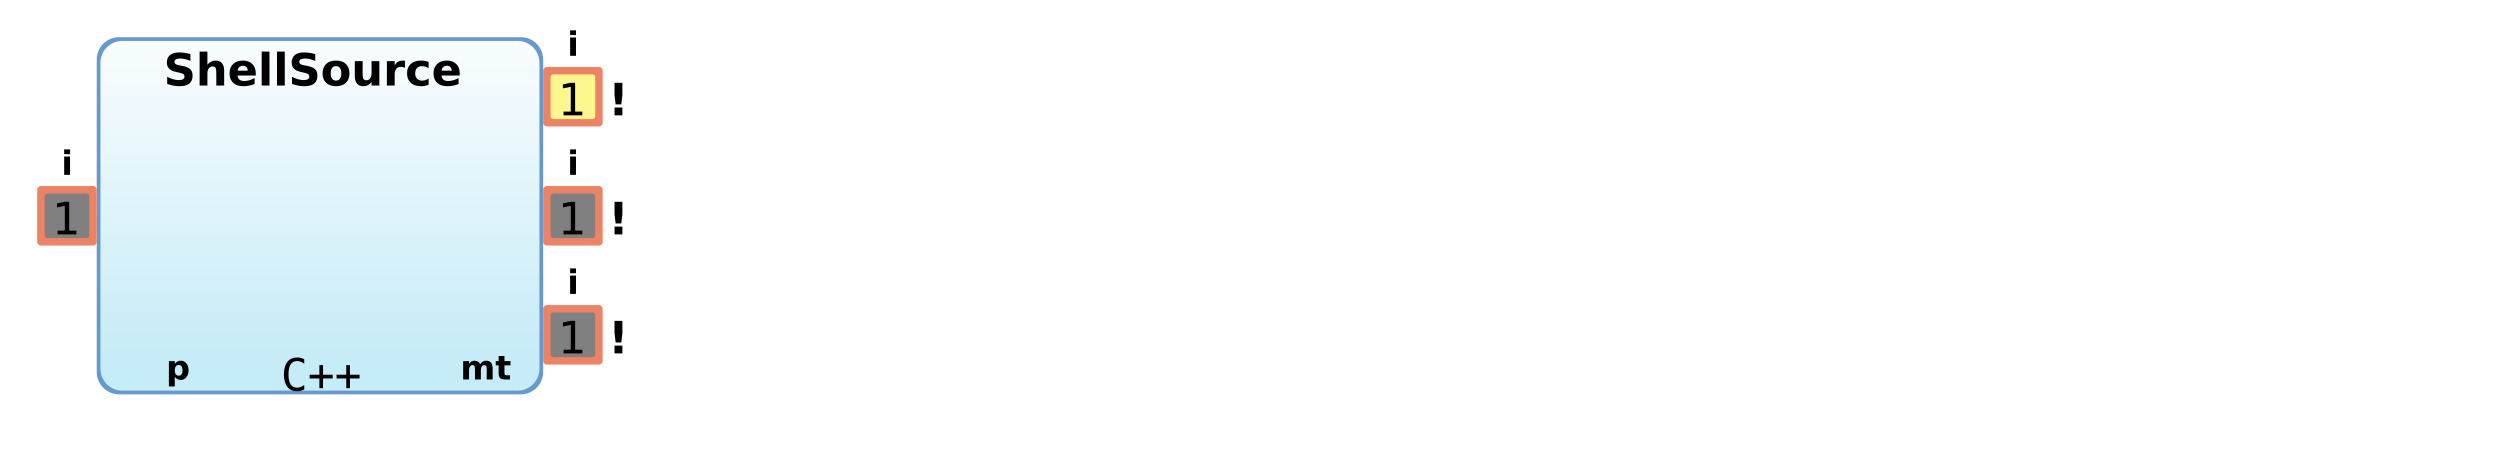
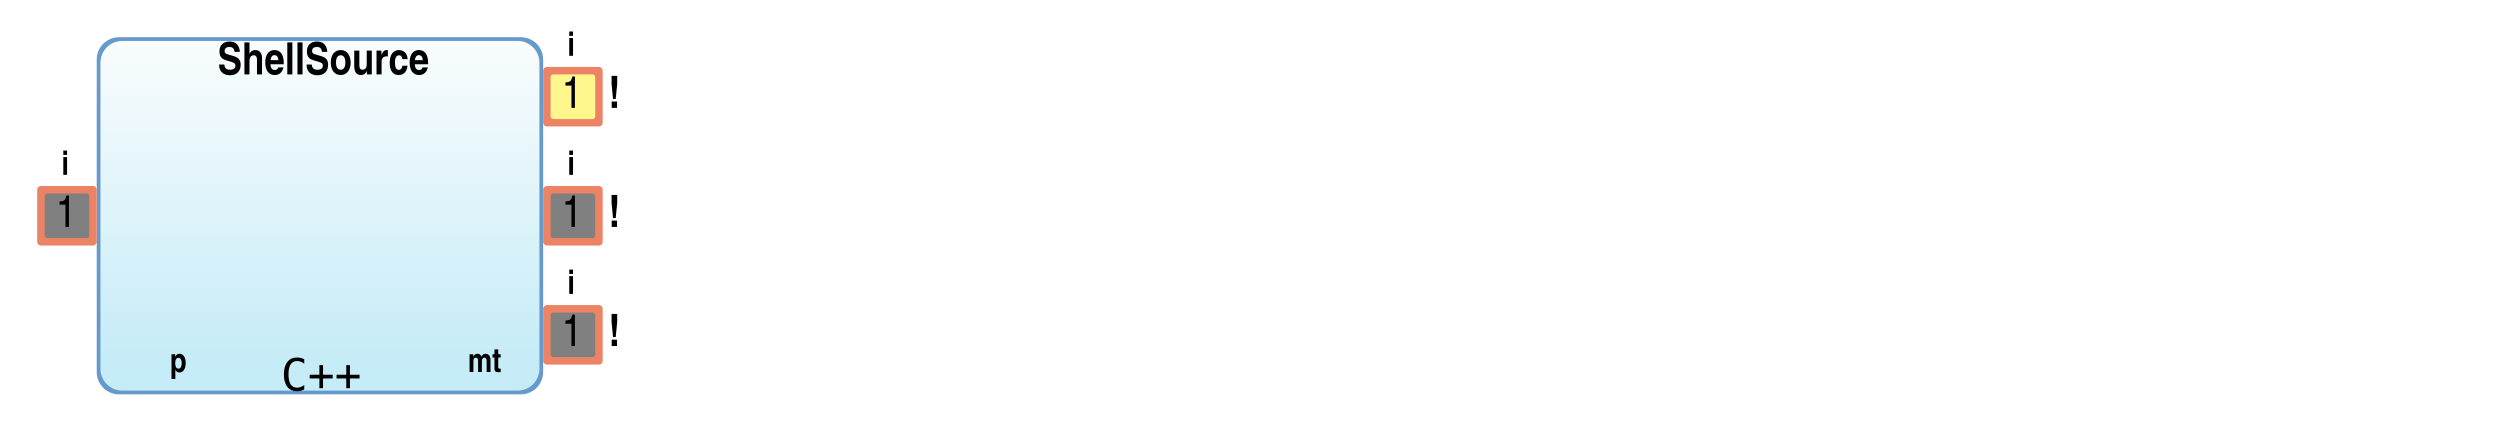
<svg xmlns="http://www.w3.org/2000/svg" style="fill-opacity:1; color-rendering:auto; color-interpolation:auto; text-rendering:auto; stroke:black; stroke-linecap:square; stroke-miterlimit:10; shape-rendering:auto; stroke-opacity:1; fill:black; stroke-dasharray:none; font-weight:normal; stroke-width:1; font-family:'Dialog'; font-style:normal; stroke-linejoin:miter; font-size:12; stroke-dashoffset:0; image-rendering:auto;">
  <defs id="genericDefs" />
  <g>
    <defs id="defs1">
      <linearGradient x1="26" gradientUnits="userSpaceOnUse" x2="26" y1="10" y2="96.4" id="linearGradient1" spreadMethod="pad">
        <stop style="stop-opacity:1; stop-color:rgb(250,253,254);" offset="0%" />
        <stop style="stop-opacity:1; stop-color:rgb(198,236,247);" offset="100%" />
      </linearGradient>
    </defs>
    <g style="fill:rgb(0,0,0); fill-opacity:0; stroke-opacity:0; stroke:rgb(0,0,0);">
      <rect x="0" width="672" height="116" y="0" style="stroke:none;" />
    </g>
    <g style="fill:rgb(102,153,204); stroke:rgb(102,153,204);">
      <rect x="26" y="10" width="120" style="stroke:none;" rx="6" ry="6" height="96" />
      <rect x="27" y="11" width="118" style="fill:url(#linearGradient1); stroke:none;" rx="5.875" ry="5.875" height="94" />
    </g>
    <g style="font-family:sans-serif; font-weight:bold;">
-       <path style="stroke:none;" d="M51.188 14.531 L51.188 16.375 Q50.469 16.062 49.781 15.898 Q49.094 15.734 48.484 15.734 Q47.688 15.734 47.297 15.953 Q46.906 16.172 46.906 16.641 Q46.906 17 47.164 17.195 Q47.422 17.391 48.109 17.531 L49.078 17.719 Q50.531 18.016 51.148 18.609 Q51.766 19.203 51.766 20.312 Q51.766 21.75 50.906 22.461 Q50.047 23.172 48.281 23.172 Q47.453 23.172 46.617 23.016 Q45.781 22.859 44.938 22.547 L44.938 20.641 Q45.781 21.078 46.562 21.305 Q47.344 21.531 48.062 21.531 Q48.812 21.531 49.203 21.289 Q49.594 21.047 49.594 20.578 Q49.594 20.172 49.328 19.953 Q49.062 19.734 48.266 19.547 L47.391 19.359 Q46.078 19.078 45.469 18.461 Q44.859 17.844 44.859 16.812 Q44.859 15.5 45.703 14.797 Q46.547 14.094 48.125 14.094 Q48.859 14.094 49.617 14.203 Q50.375 14.312 51.188 14.531 ZM60.252 19 L60.252 23 L58.143 23 L58.143 22.344 L58.143 19.953 Q58.143 19.094 58.103 18.773 Q58.065 18.453 57.971 18.297 Q57.846 18.094 57.635 17.977 Q57.424 17.859 57.158 17.859 Q56.502 17.859 56.127 18.367 Q55.752 18.875 55.752 19.766 L55.752 23 L53.658 23 L53.658 13.875 L55.752 13.875 L55.752 17.391 Q56.221 16.828 56.752 16.555 Q57.283 16.281 57.94 16.281 Q59.065 16.281 59.658 16.977 Q60.252 17.672 60.252 19 ZM68.748 19.703 L68.748 20.297 L63.842 20.297 Q63.92 21.031 64.373 21.406 Q64.826 21.781 65.654 21.781 Q66.311 21.781 67.006 21.578 Q67.701 21.375 68.436 20.984 L68.436 22.594 Q67.686 22.875 66.943 23.023 Q66.201 23.172 65.451 23.172 Q63.67 23.172 62.685 22.266 Q61.701 21.359 61.701 19.719 Q61.701 18.125 62.67 17.203 Q63.639 16.281 65.342 16.281 Q66.889 16.281 67.818 17.211 Q68.748 18.141 68.748 19.703 ZM66.592 19 Q66.592 18.406 66.24 18.039 Q65.889 17.672 65.326 17.672 Q64.717 17.672 64.334 18.016 Q63.951 18.359 63.857 19 L66.592 19 ZM70.34 13.875 L72.434 13.875 L72.434 23 L70.34 23 L70.34 13.875 ZM74.453 13.875 L76.547 13.875 L76.547 23 L74.453 23 L74.453 13.875 ZM84.738 14.531 L84.738 16.375 Q84.019 16.062 83.332 15.898 Q82.644 15.734 82.035 15.734 Q81.238 15.734 80.848 15.953 Q80.457 16.172 80.457 16.641 Q80.457 17 80.715 17.195 Q80.973 17.391 81.66 17.531 L82.629 17.719 Q84.082 18.016 84.699 18.609 Q85.316 19.203 85.316 20.312 Q85.316 21.75 84.457 22.461 Q83.598 23.172 81.832 23.172 Q81.004 23.172 80.168 23.016 Q79.332 22.859 78.488 22.547 L78.488 20.641 Q79.332 21.078 80.113 21.305 Q80.894 21.531 81.613 21.531 Q82.363 21.531 82.754 21.289 Q83.144 21.047 83.144 20.578 Q83.144 20.172 82.879 19.953 Q82.613 19.734 81.816 19.547 L80.941 19.359 Q79.629 19.078 79.019 18.461 Q78.41 17.844 78.41 16.812 Q78.41 15.5 79.254 14.797 Q80.098 14.094 81.676 14.094 Q82.41 14.094 83.168 14.203 Q83.926 14.312 84.738 14.531 ZM90.318 17.781 Q89.631 17.781 89.264 18.281 Q88.897 18.781 88.897 19.719 Q88.897 20.672 89.264 21.172 Q89.631 21.672 90.318 21.672 Q91.006 21.672 91.373 21.172 Q91.74 20.672 91.74 19.719 Q91.74 18.781 91.373 18.281 Q91.006 17.781 90.318 17.781 ZM90.318 16.281 Q92.022 16.281 92.975 17.195 Q93.928 18.109 93.928 19.719 Q93.928 21.344 92.975 22.258 Q92.022 23.172 90.318 23.172 Q88.631 23.172 87.67 22.258 Q86.709 21.344 86.709 19.719 Q86.709 18.109 87.67 17.195 Q88.631 16.281 90.318 16.281 ZM95.375 20.438 L95.375 16.438 L97.484 16.438 L97.484 17.094 Q97.484 17.625 97.477 18.43 Q97.469 19.234 97.469 19.5 Q97.469 20.297 97.516 20.648 Q97.562 21 97.656 21.156 Q97.781 21.359 97.992 21.469 Q98.203 21.578 98.469 21.578 Q99.125 21.578 99.5 21.078 Q99.875 20.578 99.875 19.672 L99.875 16.438 L101.969 16.438 L101.969 23 L99.875 23 L99.875 22.047 Q99.406 22.625 98.875 22.898 Q98.344 23.172 97.703 23.172 Q96.562 23.172 95.969 22.477 Q95.375 21.781 95.375 20.438 ZM108.871 18.219 Q108.59 18.094 108.316 18.031 Q108.043 17.969 107.762 17.969 Q106.965 17.969 106.527 18.492 Q106.09 19.016 106.09 19.969 L106.09 23 L103.996 23 L103.996 16.438 L106.09 16.438 L106.09 17.516 Q106.496 16.875 107.019 16.578 Q107.543 16.281 108.277 16.281 Q108.371 16.281 108.496 16.289 Q108.621 16.297 108.856 16.328 L108.871 18.219 ZM115.211 16.641 L115.211 18.359 Q114.789 18.062 114.352 17.922 Q113.914 17.781 113.461 17.781 Q112.586 17.781 112.094 18.289 Q111.602 18.797 111.602 19.719 Q111.602 20.641 112.094 21.156 Q112.586 21.672 113.461 21.672 Q113.945 21.672 114.391 21.523 Q114.836 21.375 115.211 21.094 L115.211 22.812 Q114.711 22.984 114.211 23.078 Q113.711 23.172 113.195 23.172 Q111.414 23.172 110.414 22.258 Q109.414 21.344 109.414 19.719 Q109.414 18.094 110.414 17.188 Q111.414 16.281 113.195 16.281 Q113.711 16.281 114.211 16.367 Q114.711 16.453 115.211 16.641 ZM123.574 19.703 L123.574 20.297 L118.668 20.297 Q118.746 21.031 119.199 21.406 Q119.652 21.781 120.481 21.781 Q121.137 21.781 121.832 21.578 Q122.527 21.375 123.262 20.984 L123.262 22.594 Q122.512 22.875 121.769 23.023 Q121.027 23.172 120.277 23.172 Q118.496 23.172 117.512 22.266 Q116.527 21.359 116.527 19.719 Q116.527 18.125 117.496 17.203 Q118.465 16.281 120.168 16.281 Q121.715 16.281 122.644 17.211 Q123.574 18.141 123.574 19.703 ZM121.418 19 Q121.418 18.406 121.066 18.039 Q120.715 17.672 120.152 17.672 Q119.543 17.672 119.16 18.016 Q118.777 18.359 118.684 19 L121.418 19 Z" />
+       <path style="stroke:none;" d="M58.891 17.344 L60.297 17.344 C60.359 18.297 60.859 18.75 61.844 18.75 C62.75 18.75 63.281 18.344 63.281 17.641 C63.281 17.078 62.984 16.844 61.984 16.562 L61.234 16.344 C60.344 16.094 59.891 15.891 59.594 15.578 C59.203 15.188 58.984 14.594 58.984 13.859 C58.984 12.172 60 11.156 61.688 11.156 C63.375 11.156 64.359 12.141 64.469 13.938 L63.047 13.938 C62.938 13.031 62.516 12.625 61.625 12.625 C60.859 12.625 60.375 13.031 60.375 13.672 C60.375 14.172 60.578 14.406 61.109 14.578 L62.844 15.094 C64.156 15.484 64.688 16.156 64.688 17.438 C64.688 19.156 63.594 20.234 61.828 20.234 C60.594 20.234 59.656 19.734 59.203 18.828 C58.984 18.391 58.906 18.047 58.891 17.344 ZM67.06 11.391 L67.06 14.484 C67.342 13.812 67.888 13.453 68.638 13.453 C69.732 13.453 70.435 14.281 70.435 15.578 L70.435 20 L69.076 20 L69.076 16.125 C69.076 15.234 68.81 14.859 68.185 14.859 C67.498 14.859 67.06 15.422 67.06 16.344 L67.06 20 L65.701 20 L65.701 11.391 ZM74.788 18.109 L76.21 18.109 C75.975 18.906 75.772 19.281 75.335 19.656 C74.928 20 74.444 20.172 73.85 20.172 C72.225 20.172 71.303 18.938 71.303 16.781 C71.303 14.703 72.225 13.453 73.788 13.453 C75.382 13.453 76.272 14.703 76.272 16.969 L76.272 17.281 L72.678 17.281 C72.757 18.344 73.132 18.812 73.882 18.812 C74.35 18.812 74.663 18.578 74.788 18.109 ZM72.71 16.172 L74.85 16.172 C74.757 15.266 74.397 14.828 73.772 14.828 C73.163 14.828 72.835 15.25 72.71 16.172 ZM78.585 11.391 L78.585 20 L77.226 20 L77.226 11.391 ZM81.32 11.391 L81.32 20 L79.96 20 L79.96 11.391 ZM82.398 17.344 L83.804 17.344 C83.867 18.297 84.367 18.75 85.351 18.75 C86.257 18.75 86.788 18.344 86.788 17.641 C86.788 17.078 86.492 16.844 85.492 16.562 L84.742 16.344 C83.851 16.094 83.398 15.891 83.101 15.578 C82.71 15.188 82.492 14.594 82.492 13.859 C82.492 12.172 83.507 11.156 85.195 11.156 C86.882 11.156 87.867 12.141 87.976 13.938 L86.554 13.938 C86.445 13.031 86.023 12.625 85.132 12.625 C84.367 12.625 83.882 13.031 83.882 13.672 C83.882 14.172 84.085 14.406 84.617 14.578 L86.351 15.094 C87.663 15.484 88.195 16.156 88.195 17.438 C88.195 19.156 87.101 20.234 85.335 20.234 C84.101 20.234 83.163 19.734 82.71 18.828 C82.492 18.391 82.413 18.047 82.398 17.344 ZM91.614 13.453 C93.208 13.453 94.255 14.797 94.255 16.812 C94.255 18.844 93.192 20.172 91.583 20.172 C89.958 20.172 88.911 18.844 88.911 16.812 C88.911 14.75 89.942 13.453 91.614 13.453 ZM91.599 14.859 C90.771 14.859 90.317 15.531 90.317 16.812 C90.317 18.062 90.771 18.75 91.583 18.75 C92.396 18.75 92.833 18.062 92.833 16.812 C92.833 15.562 92.396 14.859 91.599 14.859 ZM99.936 13.609 L99.936 20 L98.623 20 L98.623 19.062 C98.264 19.812 97.764 20.172 96.982 20.172 C95.857 20.172 95.217 19.312 95.217 17.812 L95.217 13.609 L96.592 13.609 L96.592 17.578 C96.592 18.344 96.889 18.75 97.482 18.75 C98.17 18.75 98.576 18.203 98.576 17.297 L98.576 13.609 ZM101.21 20 L101.21 13.609 L102.522 13.609 L102.522 14.75 C102.944 13.781 103.304 13.453 103.975 13.453 C104.038 13.453 104.1 13.453 104.257 13.469 L104.257 15.172 C104.163 15.156 104.038 15.156 103.913 15.156 C103.007 15.156 102.569 15.641 102.569 16.672 L102.569 20 ZM108.161 17.672 L109.551 17.672 C109.348 19.297 108.52 20.172 107.161 20.172 C105.614 20.172 104.754 18.984 104.754 16.891 C104.754 14.734 105.676 13.453 107.223 13.453 C108.098 13.453 108.833 13.859 109.223 14.578 C109.426 14.953 109.504 15.266 109.567 15.891 L108.176 15.891 C108.051 15.172 107.786 14.859 107.286 14.859 C106.551 14.859 106.161 15.531 106.161 16.812 C106.161 18.125 106.504 18.781 107.208 18.781 C107.739 18.781 108.114 18.344 108.161 17.672 ZM113.599 18.109 L115.02 18.109 C114.786 18.906 114.583 19.281 114.145 19.656 C113.739 20 113.255 20.172 112.661 20.172 C111.036 20.172 110.114 18.938 110.114 16.781 C110.114 14.703 111.036 13.453 112.599 13.453 C114.192 13.453 115.083 14.703 115.083 16.969 L115.083 17.281 L111.489 17.281 C111.567 18.344 111.942 18.812 112.692 18.812 C113.161 18.812 113.474 18.578 113.599 18.109 ZM111.52 16.172 L113.661 16.172 C113.567 15.266 113.208 14.828 112.583 14.828 C111.974 14.828 111.645 15.25 111.52 16.172 Z" />
      <path style="stroke:none;" d="M81.781 104.688 Q81.344 104.922 80.867 105.047 Q80.391 105.172 79.859 105.172 Q78.172 105.172 77.242 103.984 Q76.312 102.797 76.312 100.641 Q76.312 98.484 77.25 97.289 Q78.188 96.094 79.859 96.094 Q80.391 96.094 80.867 96.211 Q81.344 96.328 81.781 96.578 L81.781 97.781 Q81.359 97.422 80.859 97.234 Q80.359 97.047 79.859 97.047 Q78.703 97.047 78.125 97.938 Q77.547 98.828 77.547 100.641 Q77.547 102.422 78.125 103.312 Q78.703 104.203 79.859 104.203 Q80.375 104.203 80.867 104.016 Q81.359 103.828 81.781 103.469 L81.781 104.688 ZM86.834 98.141 L86.834 100.734 L89.428 100.734 L89.428 101.734 L86.834 101.734 L86.834 104.344 L85.85 104.344 L85.85 101.734 L83.24 101.734 L83.24 100.734 L85.85 100.734 L85.85 98.141 L86.834 98.141 ZM94.059 98.141 L94.059 100.734 L96.652 100.734 L96.652 101.734 L94.059 101.734 L94.059 104.344 L93.074 104.344 L93.074 101.734 L90.465 101.734 L90.465 100.734 L93.074 100.734 L93.074 98.141 L94.059 98.141 Z" />
-       <path style="stroke:none;" d="M129.062 97.891 Q129.359 97.438 129.773 97.195 Q130.188 96.953 130.688 96.953 Q131.531 96.953 131.977 97.477 Q132.422 98 132.422 99 L132.422 102 L130.828 102 L130.828 99.438 Q130.844 99.375 130.844 99.312 Q130.844 99.25 130.844 99.141 Q130.844 98.609 130.688 98.375 Q130.531 98.141 130.188 98.141 Q129.75 98.141 129.5 98.516 Q129.25 98.891 129.25 99.578 L129.25 102 L127.672 102 L127.672 99.438 Q127.672 98.609 127.531 98.375 Q127.391 98.141 127.031 98.141 Q126.578 98.141 126.328 98.516 Q126.078 98.891 126.078 99.578 L126.078 102 L124.5 102 L124.5 97.078 L126.078 97.078 L126.078 97.797 Q126.375 97.375 126.75 97.164 Q127.125 96.953 127.578 96.953 Q128.078 96.953 128.469 97.203 Q128.859 97.453 129.062 97.891 ZM135.597 95.688 L135.597 97.078 L137.222 97.078 L137.222 98.203 L135.597 98.203 L135.597 100.297 Q135.597 100.641 135.737 100.758 Q135.878 100.875 136.284 100.875 L137.081 100.875 L137.081 102 L135.737 102 Q134.8 102 134.417 101.609 Q134.034 101.219 134.034 100.297 L134.034 98.203 L133.253 98.203 L133.253 97.078 L134.034 97.078 L134.034 95.688 L135.597 95.688 Z" />
+       <path style="stroke:none;" d="M127.203 95.219 L127.203 95.938 C127.453 95.344 127.797 95.094 128.359 95.094 C128.859 95.094 129.109 95.266 129.422 95.844 C129.734 95.297 130.031 95.094 130.516 95.094 C131.312 95.094 131.844 95.734 131.844 96.688 L131.844 100 L130.812 100 L130.812 97.094 C130.812 96.469 130.625 96.141 130.234 96.141 C129.781 96.141 129.531 96.5 129.531 97.125 L129.531 100 L128.516 100 L128.516 97.125 C128.516 96.406 128.344 96.141 127.906 96.141 C127.453 96.141 127.25 96.469 127.25 97.078 L127.25 100 L126.219 100 L126.219 95.219 ZM133.927 93.922 L133.927 95.219 L134.583 95.219 L134.583 96.109 L133.927 96.109 L133.927 98.719 C133.927 99.047 133.989 99.094 134.349 99.094 C134.411 99.094 134.458 99.094 134.583 99.078 L134.583 100.031 C134.224 100.047 134.208 100.047 134.083 100.047 L133.942 100.047 C133.192 100.047 132.911 99.781 132.911 99.016 L132.911 96.109 L132.38 96.109 L132.38 95.219 L132.911 95.219 L132.911 93.922 Z" />
    </g>
    <rect width="17.7" x="121.4" height="9.0" id="sdt0" y="93.0" style="stroke-opacity:0; fill-opacity:0;" />
    <g style="font-family:sans-serif; font-size:9; font-weight:bold;">
-       <path style="stroke:none;" d="M46.978 101.281 L46.978 103.875 L45.4 103.875 L45.4 97.078 L46.978 97.078 L46.978 97.797 Q47.306 97.375 47.705 97.164 Q48.103 96.953 48.603 96.953 Q49.525 96.953 50.103 97.68 Q50.681 98.406 50.681 99.547 Q50.681 100.688 50.103 101.406 Q49.525 102.125 48.603 102.125 Q48.103 102.125 47.705 101.922 Q47.306 101.719 46.978 101.281 ZM48.025 98.109 Q47.525 98.109 47.252 98.477 Q46.978 98.844 46.978 99.547 Q46.978 100.234 47.252 100.609 Q47.525 100.984 48.025 100.984 Q48.525 100.984 48.791 100.617 Q49.056 100.25 49.056 99.547 Q49.056 98.844 48.791 98.477 Q48.525 98.109 48.025 98.109 Z" />
+       <path style="stroke:none;" d="M47.103 95.219 L47.103 95.938 C47.4 95.328 47.728 95.094 48.259 95.094 C49.259 95.094 49.916 96.062 49.916 97.547 C49.916 99.125 49.275 100.125 48.244 100.125 C47.712 100.125 47.4 99.906 47.134 99.359 L47.134 101.859 L46.103 101.859 L46.103 95.219 ZM47.978 96.188 C47.4 96.188 47.103 96.688 47.103 97.656 C47.103 98.578 47.416 99.094 47.994 99.094 C48.525 99.094 48.853 98.516 48.853 97.609 C48.853 96.719 48.525 96.188 47.978 96.188 Z" />
    </g>
    <rect width="17.7" x="38.8" height="12.0" id="sdt1" y="93.0" style="stroke-opacity:0; fill-opacity:0;" />
    <g style="fill:rgb(236,131,101); font-size:9; font-weight:bold; font-family:sans-serif; stroke:rgb(236,131,101);">
      <rect x="10" y="50" width="16" style="stroke:none;" rx="1" ry="1" height="16" />
      <rect x="12" y="52" width="12" style="fill:gray; stroke:none;" rx="0.75" ry="0.75" height="12" />
    </g>
    <g style="font-family:sans-serif;">
-       <path style="stroke:none;" d="M15.484 62 L17.422 62 L17.422 55.328 L15.312 55.75 L15.312 54.672 L17.406 54.25 L18.594 54.25 L18.594 62 L20.531 62 L20.531 63 L15.484 63 L15.484 62 Z" />
-       <path style="stroke:none;" d="M17.25 42.078 L18.828 42.078 L18.828 47 L17.25 47 L17.25 42.078 ZM17.25 40.156 L18.828 40.156 L18.828 41.438 L17.25 41.438 L17.25 40.156 Z" />
+       <path style="stroke:none;" d="M18.531 52.562 L18.531 61 L17.609 61 L17.609 55.016 L16 55.016 L16 54.172 C17.281 54.078 17.578 53.812 17.859 52.562 Z" />
+       <path style="stroke:none;" d="M17.016 42.219 L18.031 42.219 L18.031 47 L17.016 47 ZM18.031 40.469 L18.031 41.641 L17.016 41.641 L17.016 40.469 Z" />
    </g>
-     <rect width="16.0" x="10.0" height="12.0" id="sdt2" y="38.0" style="stroke-opacity:0; fill-opacity:0;" />
+     <rect width="16.0" x="10.0" height="10.0" id="sdt2" y="40.0" style="stroke-opacity:0; fill-opacity:0;" />
    <g style="fill:rgb(236,131,101); font-size:9; font-weight:bold; font-family:sans-serif; stroke:rgb(236,131,101);">
      <rect x="146" y="18" width="16" style="stroke:none;" rx="1" ry="1" height="16" />
      <rect x="148" y="20" width="12" style="fill:rgb(255,247,142); stroke:none;" rx="0.75" ry="0.75" height="12" />
    </g>
    <g style="font-family:sans-serif;">
-       <path style="stroke:none;" d="M151.484 30 L153.422 30 L153.422 23.328 L151.312 23.75 L151.312 22.672 L153.406 22.25 L154.594 22.25 L154.594 30 L156.531 30 L156.531 31 L151.484 31 L151.484 30 Z" />
-       <path style="stroke:none;" d="M153.25 10.078 L154.828 10.078 L154.828 15 L153.25 15 L153.25 10.078 ZM153.25 8.156 L154.828 8.156 L154.828 9.438 L153.25 9.438 L153.25 8.156 Z" />
+       <path style="stroke:none;" d="M154.531 20.562 L154.531 29 L153.609 29 L153.609 23.016 L152 23.016 L152 22.172 C153.281 22.078 153.578 21.812 153.859 20.562 Z" />
+       <path style="stroke:none;" d="M153.016 10.219 L154.031 10.219 L154.031 15 L153.016 15 ZM154.031 8.469 L154.031 9.641 L153.016 9.641 L153.016 8.469 Z" />
    </g>
-     <rect width="16.0" x="146.0" height="12.0" id="sdt3" y="6.0" style="stroke-opacity:0; fill-opacity:0;" />
+     <rect width="16.0" x="146.0" height="10.0" id="sdt3" y="8.0" style="stroke-opacity:0; fill-opacity:0;" />
    <g style="font-family:sans-serif; font-weight:bold;">
-       <path style="stroke:none;" d="M165.188 22.25 L167.297 22.25 L167.297 25.609 L167 28.062 L165.484 28.062 L165.188 25.609 L165.188 22.25 ZM165.188 28.906 L167.297 28.906 L167.297 31 L165.188 31 L165.188 28.906 Z" />
+       <path style="stroke:none;" d="M165.859 27.297 L165.859 29 L164.422 29 L164.422 27.297 ZM165.906 22.578 L165.5 26.609 L164.781 26.609 L164.391 22.578 L164.391 20.391 L165.906 20.391 Z" />
    </g>
-     <rect width="8.0" x="162.0" height="16.0" id="sdt4" y="18.0" style="stroke-opacity:0; fill-opacity:0;" />
+     <rect width="6.0" x="162.0" height="16.0" id="sdt4" y="18.0" style="stroke-opacity:0; fill-opacity:0;" />
    <g style="fill:rgb(236,131,101); font-weight:bold; font-family:sans-serif; stroke:rgb(236,131,101);">
      <rect x="146" y="50" width="16" style="stroke:none;" rx="1" ry="1" height="16" />
      <rect x="148" y="52" width="12" style="fill:gray; stroke:none;" rx="0.75" ry="0.75" height="12" />
-       <path d="M151.484 62 L153.422 62 L153.422 55.328 L151.312 55.75 L151.312 54.672 L153.406 54.25 L154.594 54.25 L154.594 62 L156.531 62 L156.531 63 L151.484 63 L151.484 62 Z" style="fill:black; stroke:none;" />
-       <path d="M153.25 42.078 L154.828 42.078 L154.828 47 L153.25 47 L153.25 42.078 ZM153.25 40.156 L154.828 40.156 L154.828 41.438 L153.25 41.438 L153.25 40.156 Z" style="fill:black; stroke:none;" />
+       <path d="M154.531 52.562 L154.531 61 L153.609 61 L153.609 55.016 L152 55.016 L152 54.172 C153.281 54.078 153.578 53.812 153.859 52.562 Z" style="fill:black; stroke:none;" />
+       <path d="M153.016 42.219 L154.031 42.219 L154.031 47 L153.016 47 ZM154.031 40.469 L154.031 41.641 L153.016 41.641 L153.016 40.469 Z" style="fill:black; stroke:none;" />
    </g>
-     <rect width="16.0" x="146.0" height="12.0" id="sdt5" y="38.0" style="stroke-opacity:0; fill-opacity:0;" />
+     <rect width="16.0" x="146.0" height="10.0" id="sdt5" y="40.0" style="stroke-opacity:0; fill-opacity:0;" />
    <g style="font-family:sans-serif; font-weight:bold;">
-       <path style="stroke:none;" d="M165.188 54.25 L167.297 54.25 L167.297 57.609 L167 60.062 L165.484 60.062 L165.188 57.609 L165.188 54.25 ZM165.188 60.906 L167.297 60.906 L167.297 63 L165.188 63 L165.188 60.906 Z" />
+       <path style="stroke:none;" d="M165.859 59.297 L165.859 61 L164.422 61 L164.422 59.297 ZM165.906 54.578 L165.5 58.609 L164.781 58.609 L164.391 54.578 L164.391 52.391 L165.906 52.391 Z" />
    </g>
-     <rect width="8.0" x="162.0" height="16.0" id="sdt6" y="50.0" style="stroke-opacity:0; fill-opacity:0;" />
+     <rect width="6.0" x="162.0" height="16.0" id="sdt6" y="50.0" style="stroke-opacity:0; fill-opacity:0;" />
    <g style="fill:rgb(236,131,101); font-weight:bold; font-family:sans-serif; stroke:rgb(236,131,101);">
      <rect x="146" y="82" width="16" style="stroke:none;" rx="1" ry="1" height="16" />
      <rect x="148" y="84" width="12" style="fill:gray; stroke:none;" rx="0.75" ry="0.75" height="12" />
-       <path d="M151.484 94 L153.422 94 L153.422 87.328 L151.312 87.75 L151.312 86.672 L153.406 86.25 L154.594 86.25 L154.594 94 L156.531 94 L156.531 95 L151.484 95 L151.484 94 Z" style="fill:black; stroke:none;" />
-       <path d="M153.25 74.078 L154.828 74.078 L154.828 79 L153.25 79 L153.25 74.078 ZM153.25 72.156 L154.828 72.156 L154.828 73.438 L153.25 73.438 L153.25 72.156 Z" style="fill:black; stroke:none;" />
+       <path d="M154.531 84.562 L154.531 93 L153.609 93 L153.609 87.016 L152 87.016 L152 86.172 C153.281 86.078 153.578 85.812 153.859 84.562 Z" style="fill:black; stroke:none;" />
+       <path d="M153.016 74.219 L154.031 74.219 L154.031 79 L153.016 79 ZM154.031 72.469 L154.031 73.641 L153.016 73.641 L153.016 72.469 Z" style="fill:black; stroke:none;" />
    </g>
-     <rect width="16.0" x="146.0" height="12.0" id="sdt7" y="70.0" style="stroke-opacity:0; fill-opacity:0;" />
+     <rect width="16.0" x="146.0" height="10.0" id="sdt7" y="72.0" style="stroke-opacity:0; fill-opacity:0;" />
    <g style="font-family:sans-serif; font-weight:bold;">
-       <path style="stroke:none;" d="M165.188 86.25 L167.297 86.25 L167.297 89.609 L167 92.062 L165.484 92.062 L165.188 89.609 L165.188 86.25 ZM165.188 92.906 L167.297 92.906 L167.297 95 L165.188 95 L165.188 92.906 Z" />
+       <path style="stroke:none;" d="M165.859 91.297 L165.859 93 L164.422 93 L164.422 91.297 ZM165.906 86.578 L165.5 90.609 L164.781 90.609 L164.391 86.578 L164.391 84.391 L165.906 84.391 Z" />
    </g>
-     <rect width="8.0" x="162.0" height="16.0" id="sdt8" y="82.0" style="stroke-opacity:0; fill-opacity:0;" />
+     <rect width="6.0" x="162.0" height="16.0" id="sdt8" y="82.0" style="stroke-opacity:0; fill-opacity:0;" />
    <g visibility="hidden" style="stroke:none;font-style:italic;font-size:12px;font-family:'Helvetica','SansSerif';">
-       <rect x="130.25" y="106.0" width="411.16" style="fill:rgb(230,230,255);stroke:rgb(0,0,80);" rx="2.0" ry="2.0" height="17.0" />
-       <text x="131.25" y="119.0">Operator never provides a single threaded execution context.</text>
+       <rect x="130.25" y="105.0" width="303.04" style="fill:rgb(230,230,255);stroke:rgb(0,0,80);" rx="2.0" ry="2.0" height="14.0" />
+       <text x="131.25" y="115.0">Operator never provides a single threaded execution context.</text>
      <set attributeName="visibility" from="hidden" end="sdt0.mouseout" to="visible" begin="sdt0.mouseover" />
    </g>
    <g visibility="hidden" style="stroke:none;font-style:italic;font-size:12px;font-family:'Helvetica','SansSerif';">
-       <rect x="47.65" y="91.0" width="413.28" style="fill:rgb(230,230,255);stroke:rgb(0,0,80);" rx="2.0" ry="2.0" height="32.0" />
-       <text x="48.65" y="104.0">Optional: initDelay, iterationCount, iterationInterval, </text>
-       <text x="48.65" y="119.0">command, commandAttribute, stdoutAttribute, stderrAttribute</text>
+       <rect x="47.65" y="93.0" width="298.8" style="fill:rgb(230,230,255);stroke:rgb(0,0,80);" rx="2.0" ry="2.0" height="26.0" />
+       <text x="48.65" y="103.0">Optional: initDelay, iterationCount, iterationInterval, </text>
+       <text x="48.65" y="115.0">command, commandAttribute, stdoutAttribute, stderrAttribute</text>
      <set attributeName="visibility" from="hidden" end="sdt1.mouseout" to="visible" begin="sdt1.mouseover" />
    </g>
    <g visibility="hidden" style="stroke:none;font-style:italic;font-size:12px;font-family:'Helvetica','SansSerif';">
-       <rect x="28.0" y="39.0" width="70.9" style="fill:rgb(230,230,255);stroke:rgb(0,0,80);" rx="2.0" ry="2.0" height="17.0" />
+       <rect x="28.0" y="42.0" width="51.82" style="fill:rgb(230,230,255);stroke:rgb(0,0,80);" rx="2.0" ry="2.0" height="14.0" />
      <text x="29.0" y="52.0">immutable</text>
      <set attributeName="visibility" from="hidden" end="sdt2.mouseout" to="visible" begin="sdt2.mouseover" />
    </g>
    <g visibility="hidden" style="stroke:none;font-style:italic;font-size:12px;font-family:'Helvetica','SansSerif';">
-       <rect x="164.0" y="7.0" width="70.9" style="fill:rgb(230,230,255);stroke:rgb(0,0,80);" rx="2.0" ry="2.0" height="17.0" />
+       <rect x="164.0" y="10.0" width="51.82" style="fill:rgb(230,230,255);stroke:rgb(0,0,80);" rx="2.0" ry="2.0" height="14.0" />
      <text x="165.0" y="20.0">immutable</text>
      <set attributeName="visibility" from="hidden" end="sdt3.mouseout" to="visible" begin="sdt3.mouseover" />
    </g>
    <g visibility="hidden" style="stroke:none;font-style:italic;font-size:12px;font-family:'Helvetica','SansSerif';">
-       <rect x="172.0" y="23.0" width="241.56" style="fill:rgb(230,230,255);stroke:rgb(0,0,80);" rx="2.0" ry="2.0" height="17.0" />
-       <text x="173.0" y="36.0">This port is generating punctuations</text>
+       <rect x="170.0" y="26.0" width="177.96" style="fill:rgb(230,230,255);stroke:rgb(0,0,80);" rx="2.0" ry="2.0" height="14.0" />
+       <text x="171.0" y="36.0">This port is generating punctuations</text>
      <set attributeName="visibility" from="hidden" end="sdt4.mouseout" to="visible" begin="sdt4.mouseover" />
    </g>
    <g visibility="hidden" style="stroke:none;font-style:italic;font-size:12px;font-family:'Helvetica','SansSerif';">
-       <rect x="164.0" y="39.0" width="70.9" style="fill:rgb(230,230,255);stroke:rgb(0,0,80);" rx="2.0" ry="2.0" height="17.0" />
+       <rect x="164.0" y="42.0" width="51.82" style="fill:rgb(230,230,255);stroke:rgb(0,0,80);" rx="2.0" ry="2.0" height="14.0" />
      <text x="165.0" y="52.0">immutable</text>
      <set attributeName="visibility" from="hidden" end="sdt5.mouseout" to="visible" begin="sdt5.mouseover" />
    </g>
    <g visibility="hidden" style="stroke:none;font-style:italic;font-size:12px;font-family:'Helvetica','SansSerif';">
-       <rect x="172.0" y="55.0" width="241.56" style="fill:rgb(230,230,255);stroke:rgb(0,0,80);" rx="2.0" ry="2.0" height="17.0" />
-       <text x="173.0" y="68.0">This port is generating punctuations</text>
+       <rect x="170.0" y="58.0" width="177.96" style="fill:rgb(230,230,255);stroke:rgb(0,0,80);" rx="2.0" ry="2.0" height="14.0" />
+       <text x="171.0" y="68.0">This port is generating punctuations</text>
      <set attributeName="visibility" from="hidden" end="sdt6.mouseout" to="visible" begin="sdt6.mouseover" />
    </g>
    <g visibility="hidden" style="stroke:none;font-style:italic;font-size:12px;font-family:'Helvetica','SansSerif';">
-       <rect x="164.0" y="71.0" width="70.9" style="fill:rgb(230,230,255);stroke:rgb(0,0,80);" rx="2.0" ry="2.0" height="17.0" />
+       <rect x="164.0" y="74.0" width="51.82" style="fill:rgb(230,230,255);stroke:rgb(0,0,80);" rx="2.0" ry="2.0" height="14.0" />
      <text x="165.0" y="84.0">immutable</text>
      <set attributeName="visibility" from="hidden" end="sdt7.mouseout" to="visible" begin="sdt7.mouseover" />
    </g>
    <g visibility="hidden" style="stroke:none;font-style:italic;font-size:12px;font-family:'Helvetica','SansSerif';">
-       <rect x="172.0" y="87.0" width="241.56" style="fill:rgb(230,230,255);stroke:rgb(0,0,80);" rx="2.0" ry="2.0" height="17.0" />
-       <text x="173.0" y="100.0">This port is generating punctuations</text>
+       <rect x="170.0" y="90.0" width="177.96" style="fill:rgb(230,230,255);stroke:rgb(0,0,80);" rx="2.0" ry="2.0" height="14.0" />
+       <text x="171.0" y="100.0">This port is generating punctuations</text>
      <set attributeName="visibility" from="hidden" end="sdt8.mouseout" to="visible" begin="sdt8.mouseover" />
    </g>
  </g>
</svg>
